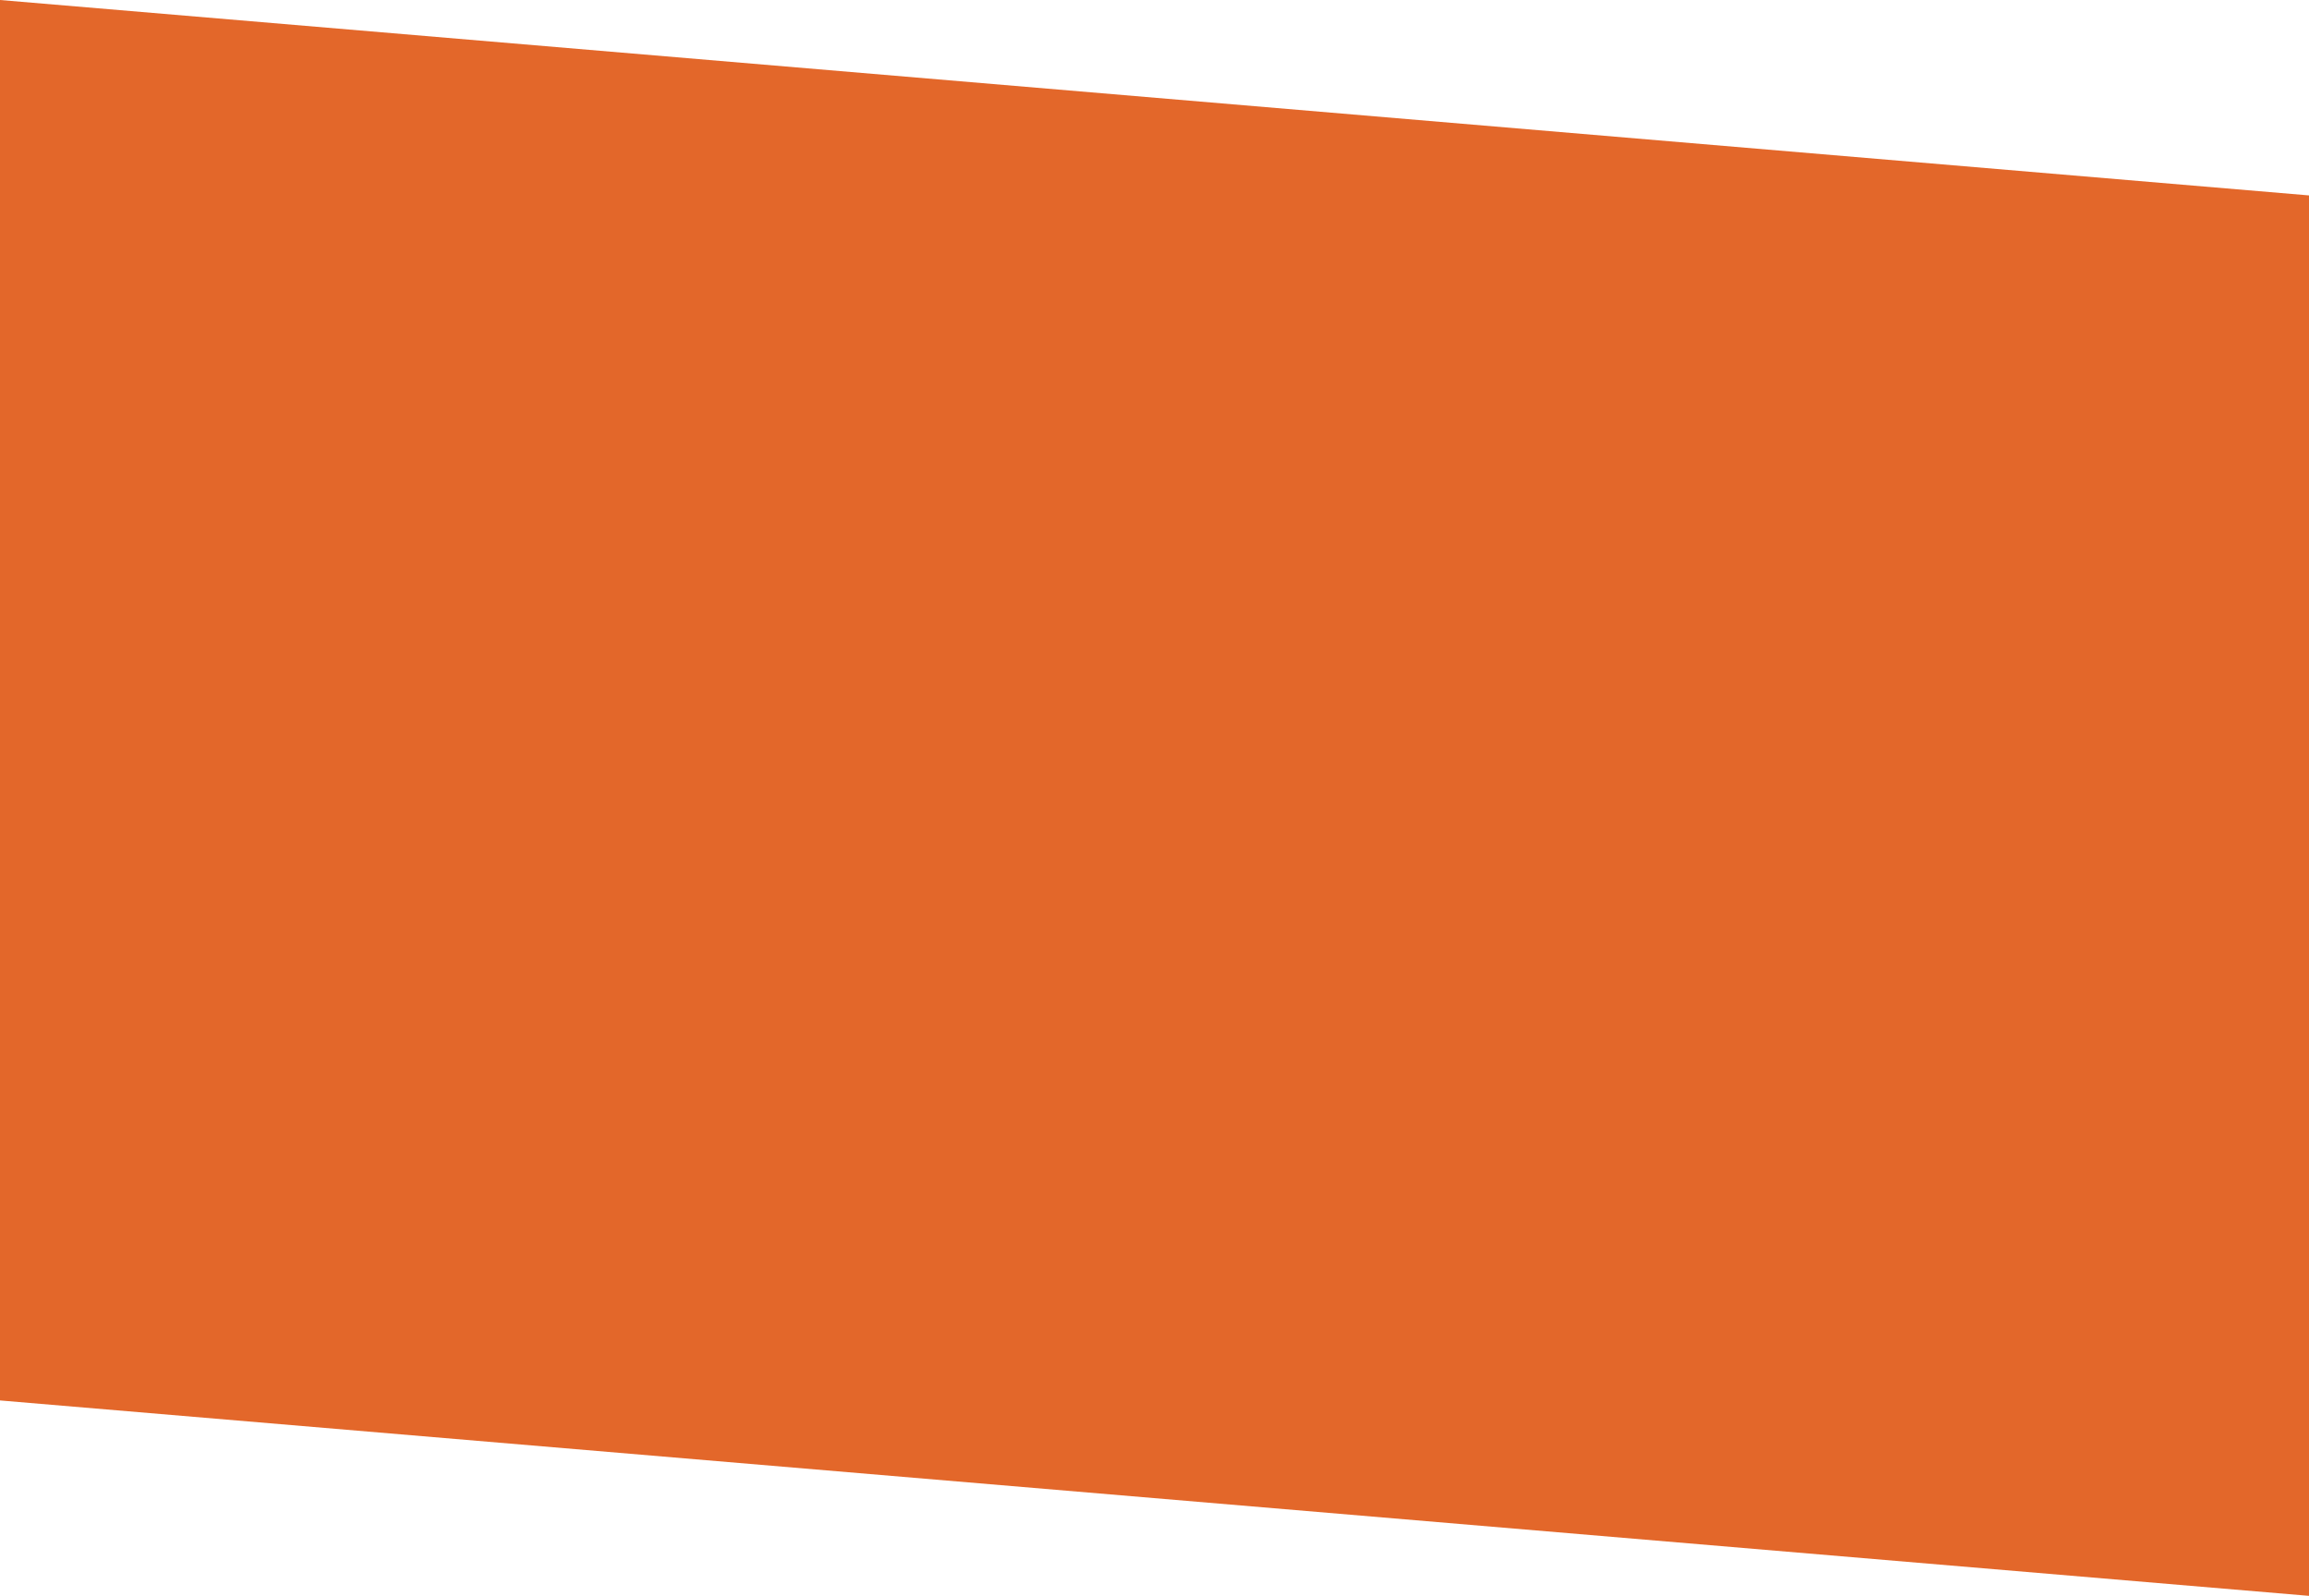
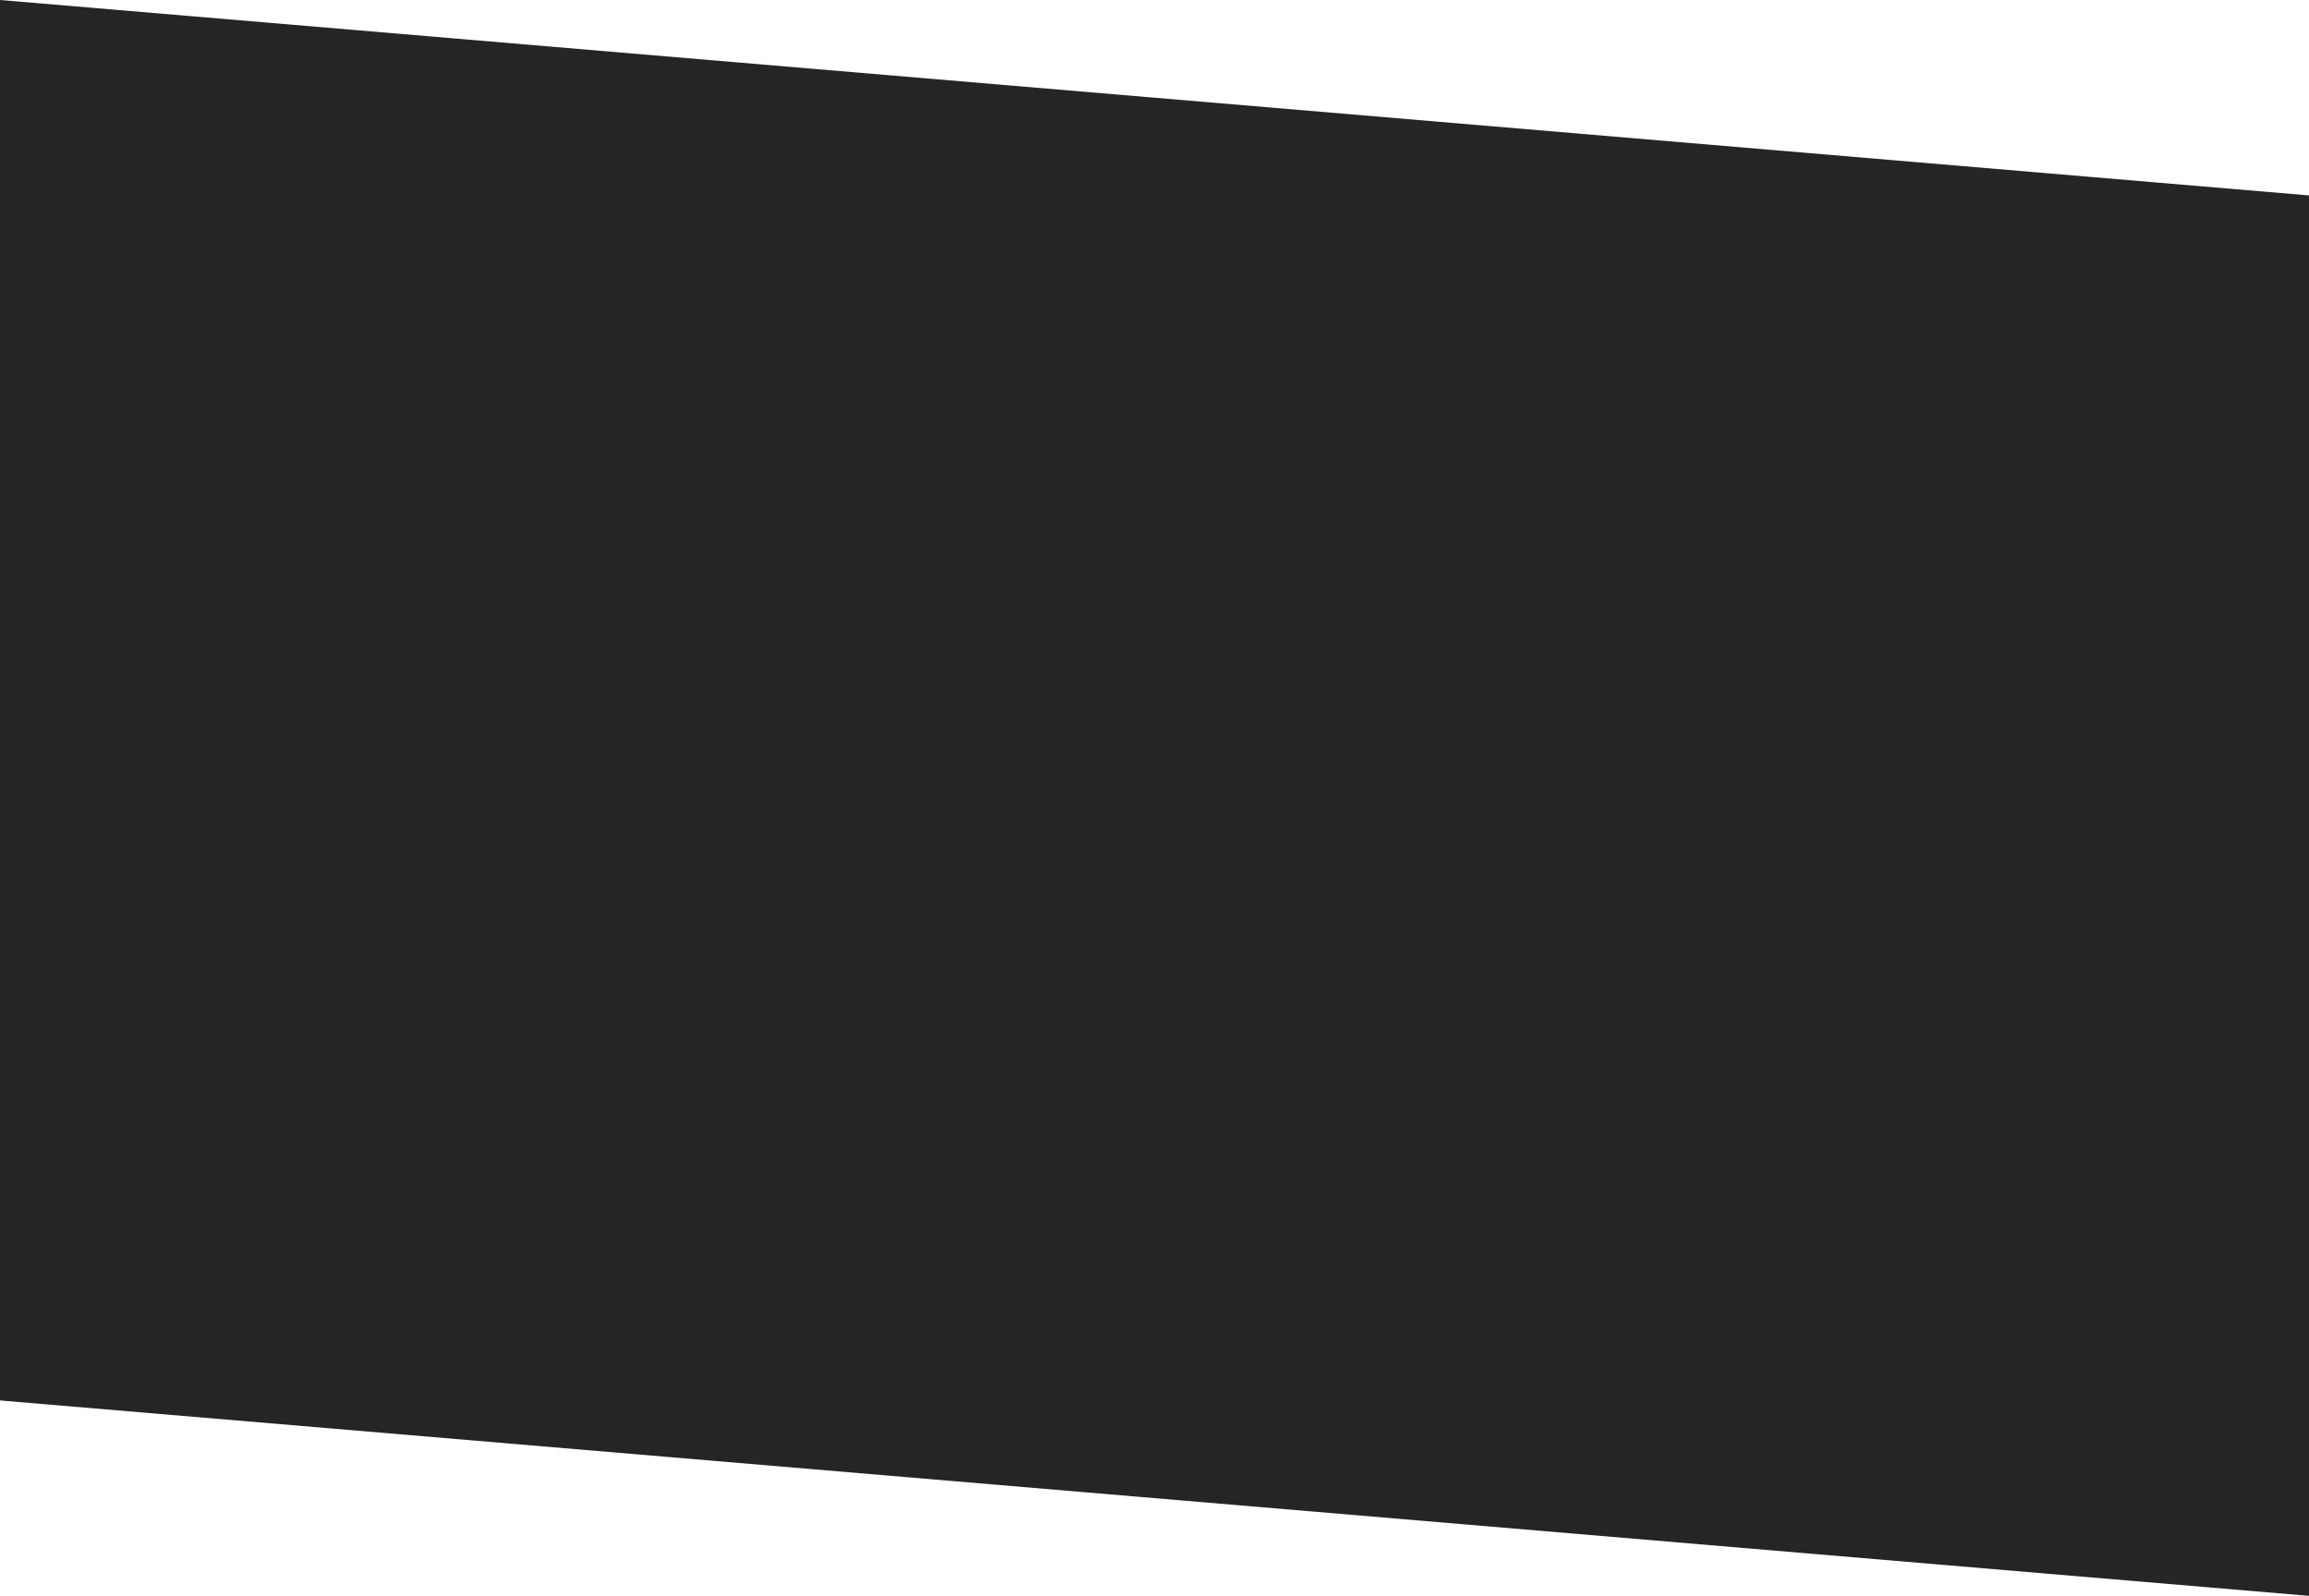
- <svg xmlns="http://www.w3.org/2000/svg" width="885.398" height="611.931" viewBox="0 0 885.398 611.931">
-   <path id="Tracciato_3233" data-name="Tracciato 3233" d="M0,0,885.4,74.932v537L0,537Z" fill="#e3672a" />
+ <svg xmlns="http://www.w3.org/2000/svg" width="1091.5" height="754.375" viewBox="0 0 1091.5 754.375">
+   <path id="Tracciato_3238" data-name="Tracciato 3238" d="M0,0,1091.5,92.375v662L0,662Z" fill="#252526" />
</svg>
